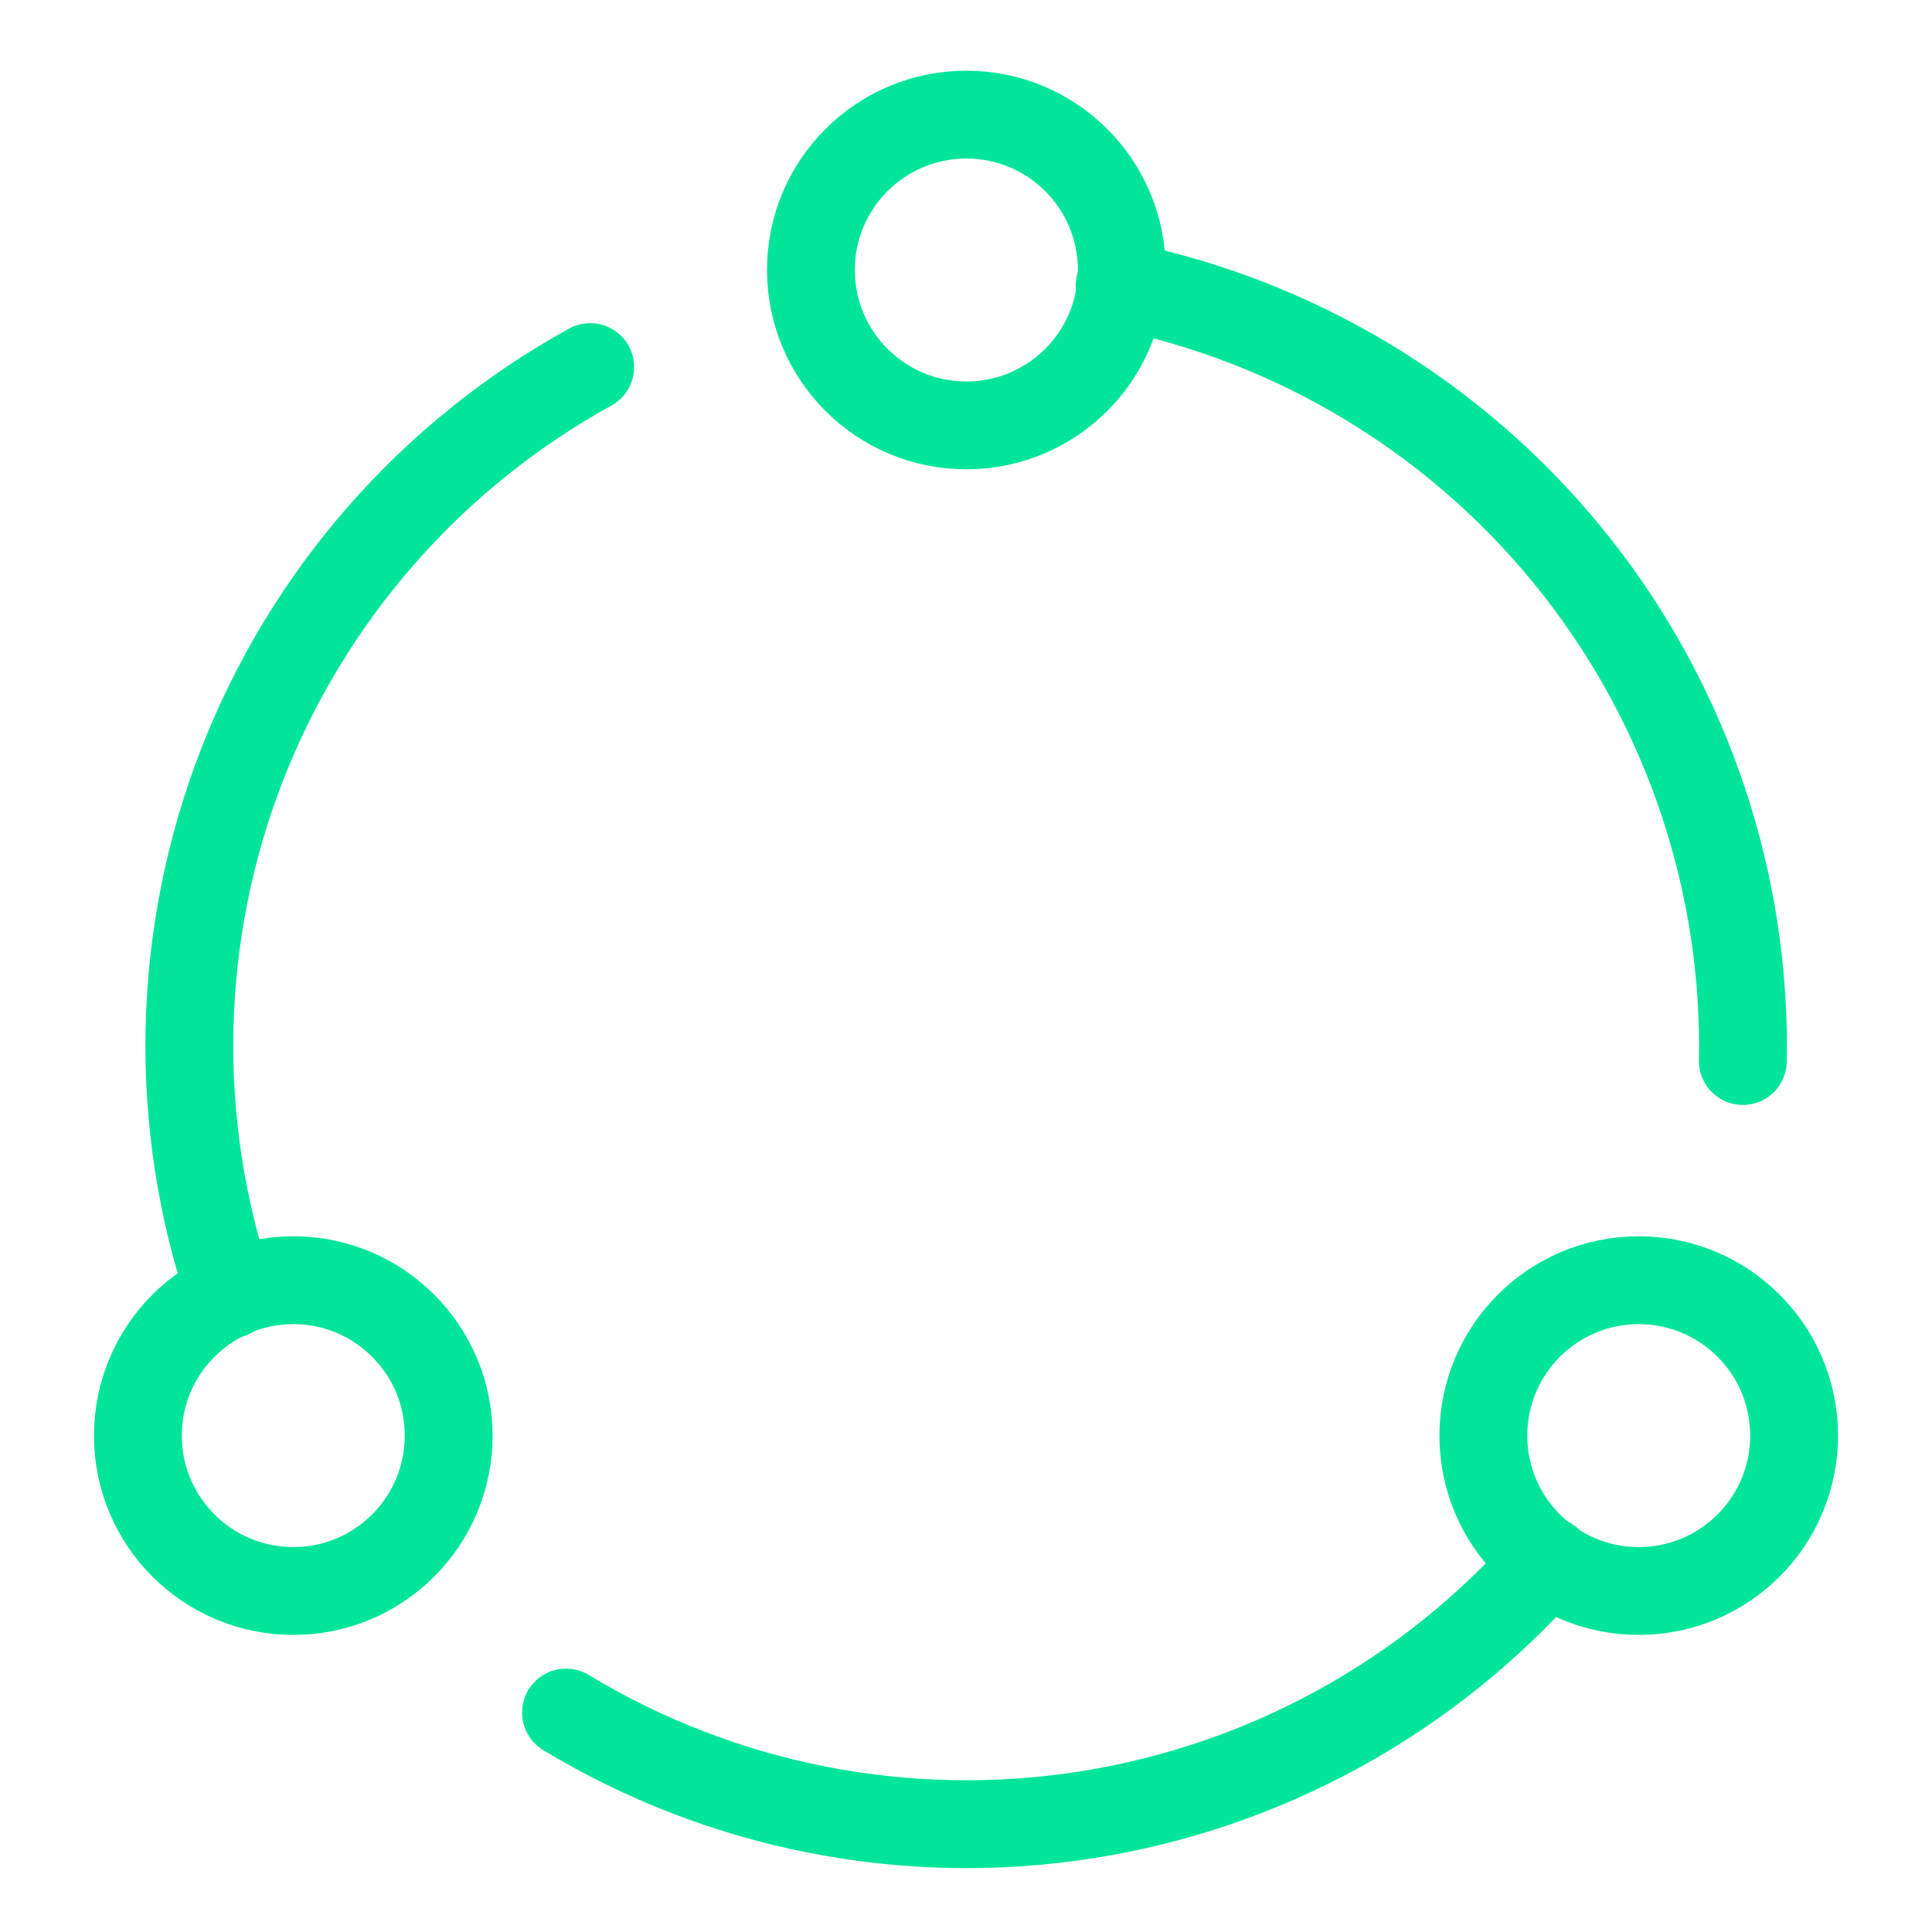
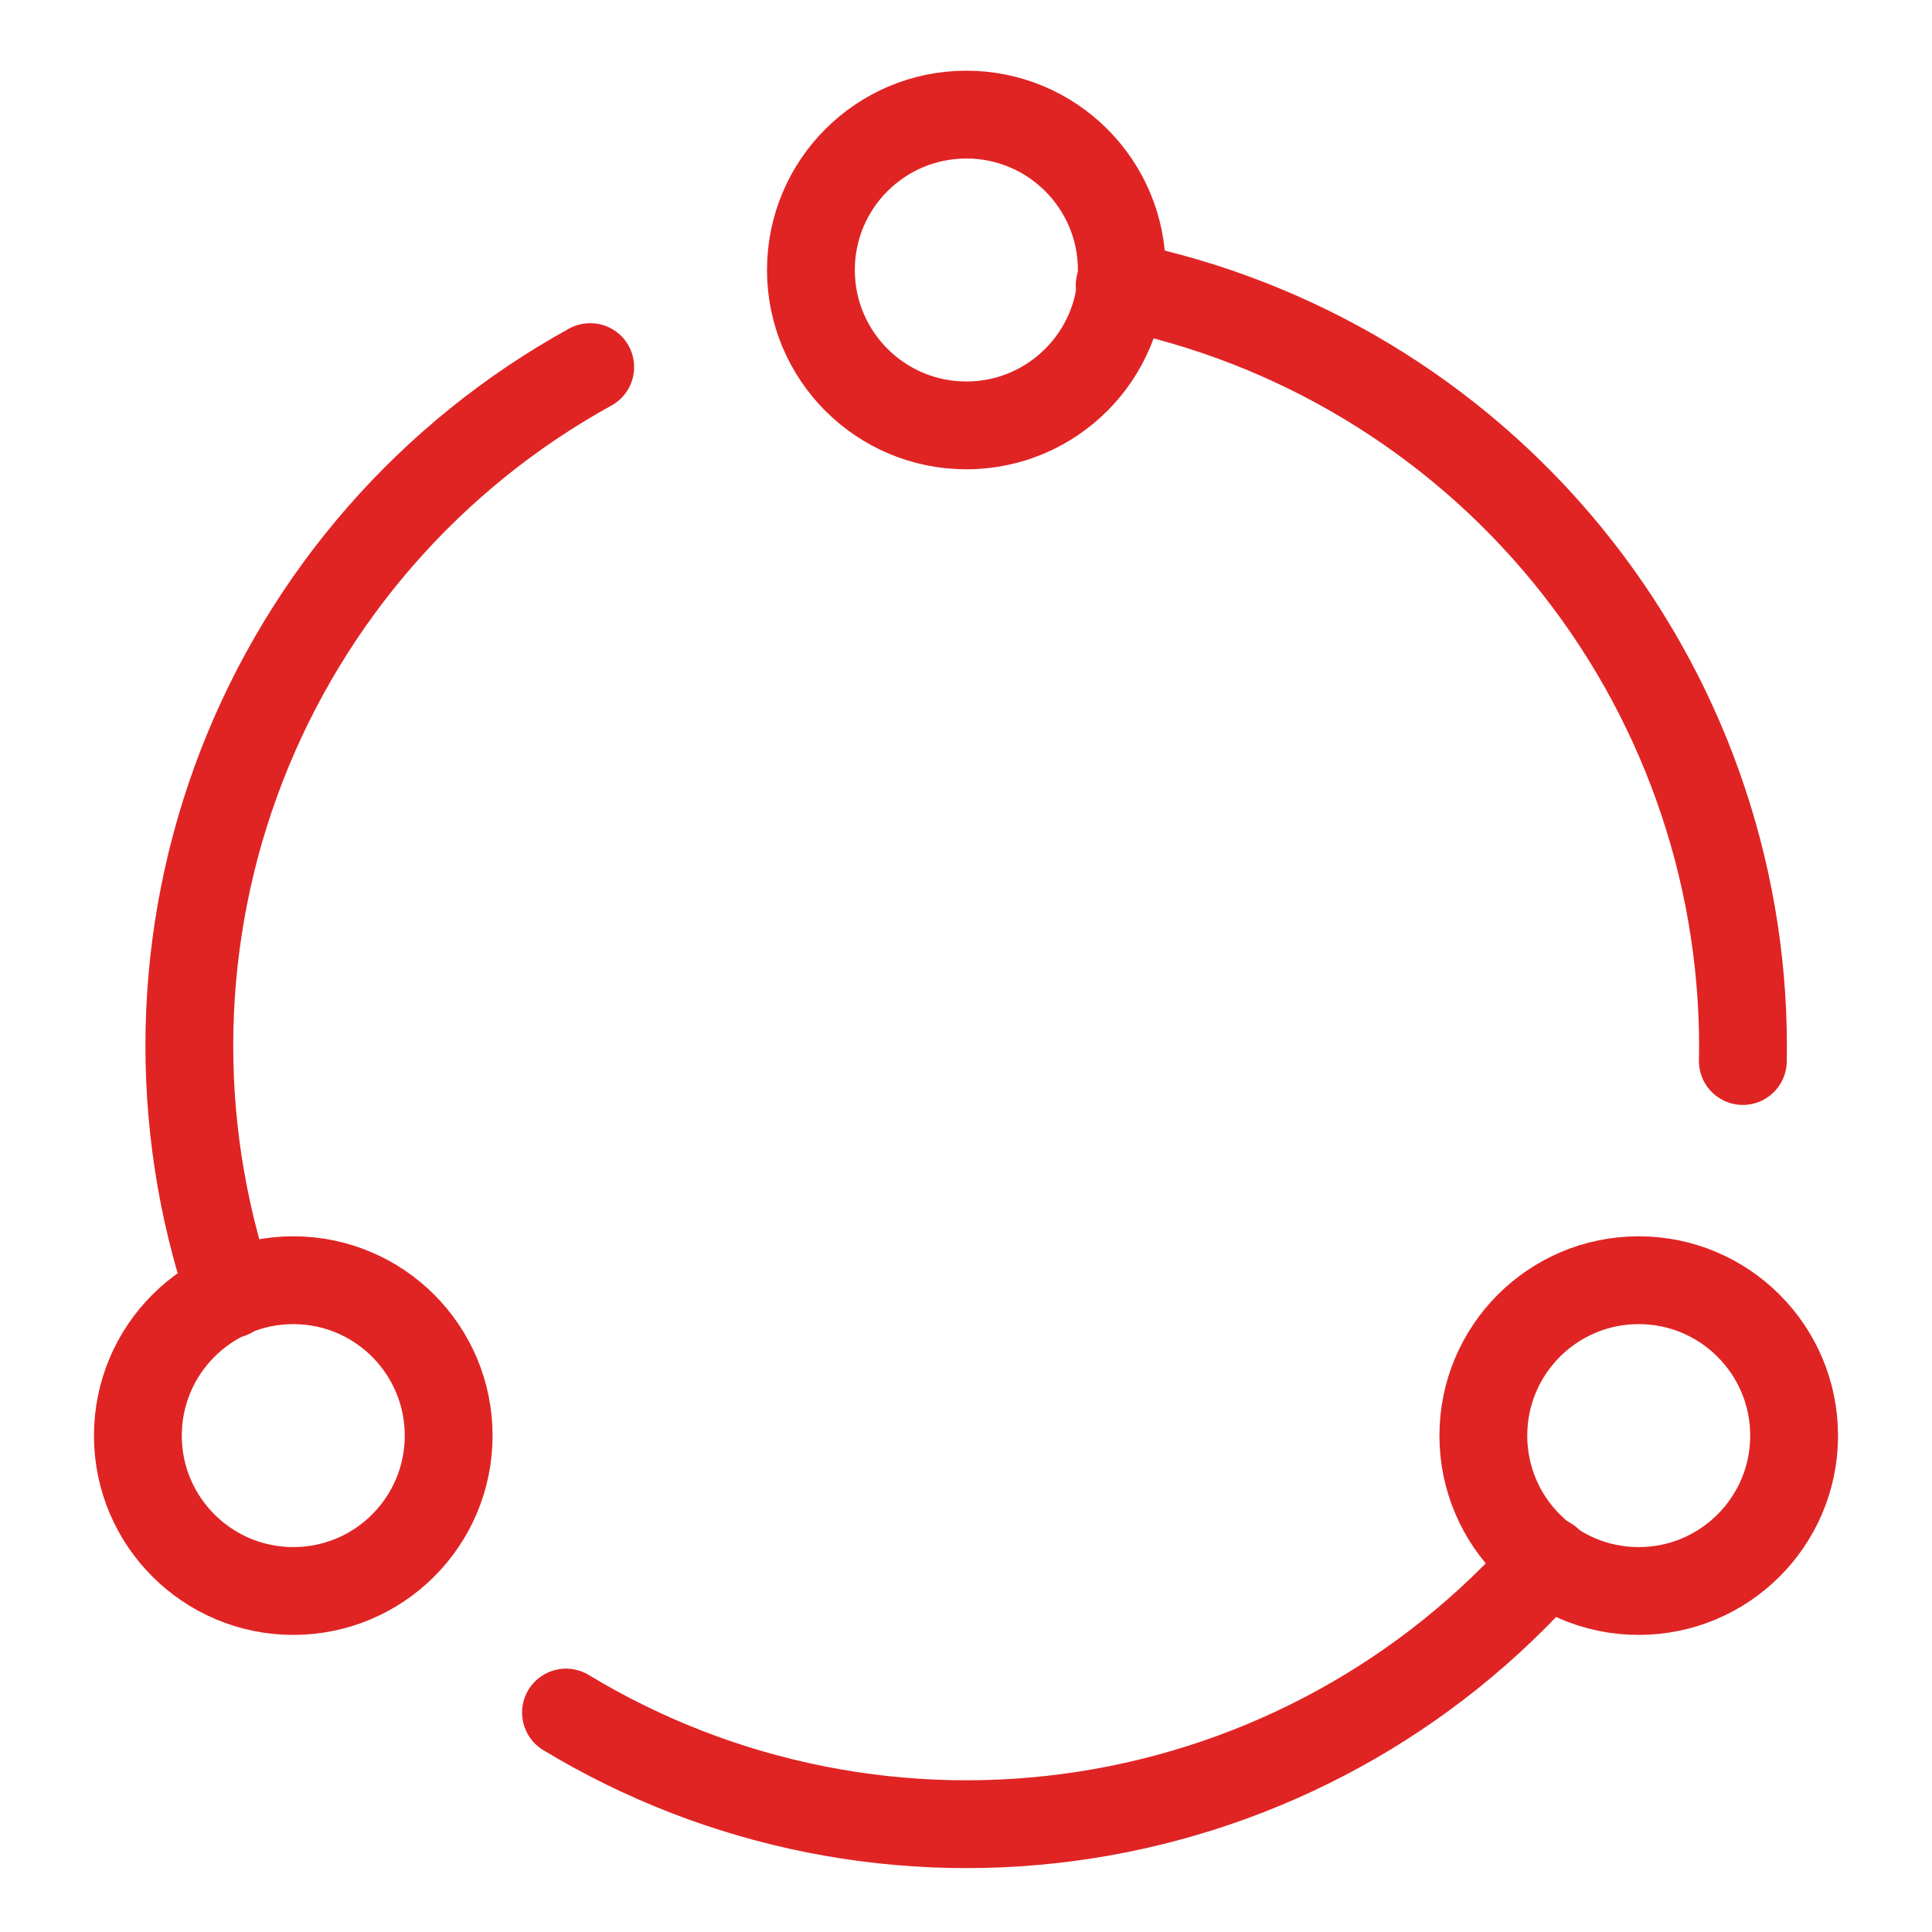
<svg xmlns="http://www.w3.org/2000/svg" width="22" height="22" viewBox="0 0 22 22" fill="none">
-   <path d="M6.721 4.18C4.908 5.179 3.504 6.785 2.754 8.715C2.005 10.645 1.958 12.777 2.622 14.739" stroke="#00E599" stroke-miterlimit="10" stroke-linecap="round" />
-   <path d="M3.34 18.117C4.317 18.117 5.109 17.325 5.109 16.348C5.109 15.37 4.317 14.578 3.34 14.578C2.363 14.578 1.57 15.37 1.57 16.348C1.57 17.325 2.363 18.117 3.34 18.117Z" stroke="#00E599" stroke-miterlimit="10" stroke-linecap="square" />
-   <path d="M17.629 17.773C16.264 19.328 14.396 20.353 12.351 20.669C10.307 20.985 8.216 20.572 6.445 19.501" stroke="#00E599" stroke-miterlimit="10" stroke-linecap="round" />
-   <path d="M19.846 12.082C19.846 12.029 19.848 11.975 19.848 11.921C19.848 9.878 19.14 7.899 17.847 6.319C16.553 4.738 14.752 3.654 12.75 3.25" stroke="#00E599" stroke-miterlimit="10" stroke-linecap="round" />
-   <path d="M18.66 18.117C19.637 18.117 20.43 17.325 20.43 16.348C20.43 15.37 19.637 14.578 18.66 14.578C17.683 14.578 16.891 15.37 16.891 16.348C16.891 17.325 17.683 18.117 18.66 18.117Z" stroke="#00E599" stroke-miterlimit="10" stroke-linecap="square" />
-   <path d="M11.004 4.844C11.981 4.844 12.774 4.052 12.774 3.074C12.774 2.097 11.981 1.305 11.004 1.305C10.027 1.305 9.234 2.097 9.234 3.074C9.234 4.052 10.027 4.844 11.004 4.844Z" stroke="#00E599" stroke-miterlimit="10" stroke-linecap="square" />
+   <path d="M6.721 4.18C4.908 5.179 3.504 6.785 2.754 8.715C2.005 10.645 1.958 12.777 2.622 14.739" stroke="#E02424" stroke-miterlimit="10" stroke-linecap="round" />
+   <path d="M3.34 18.117C4.317 18.117 5.109 17.325 5.109 16.348C5.109 15.37 4.317 14.578 3.34 14.578C2.363 14.578 1.57 15.37 1.57 16.348C1.57 17.325 2.363 18.117 3.34 18.117Z" stroke="#E02424" stroke-miterlimit="10" stroke-linecap="square" />
+   <path d="M17.629 17.773C16.264 19.328 14.396 20.353 12.351 20.669C10.307 20.985 8.216 20.572 6.445 19.501" stroke="#E02424" stroke-miterlimit="10" stroke-linecap="round" />
+   <path d="M19.846 12.082C19.846 12.029 19.848 11.975 19.848 11.921C19.848 9.878 19.14 7.899 17.847 6.319C16.553 4.738 14.752 3.654 12.75 3.25" stroke="#E02424" stroke-miterlimit="10" stroke-linecap="round" />
+   <path d="M18.66 18.117C19.637 18.117 20.43 17.325 20.43 16.348C20.43 15.37 19.637 14.578 18.66 14.578C17.683 14.578 16.891 15.37 16.891 16.348C16.891 17.325 17.683 18.117 18.66 18.117Z" stroke="#E02424" stroke-miterlimit="10" stroke-linecap="square" />
+   <path d="M11.004 4.844C11.981 4.844 12.774 4.052 12.774 3.074C12.774 2.097 11.981 1.305 11.004 1.305C10.027 1.305 9.234 2.097 9.234 3.074C9.234 4.052 10.027 4.844 11.004 4.844Z" stroke="#E02424" stroke-miterlimit="10" stroke-linecap="square" />
</svg>
